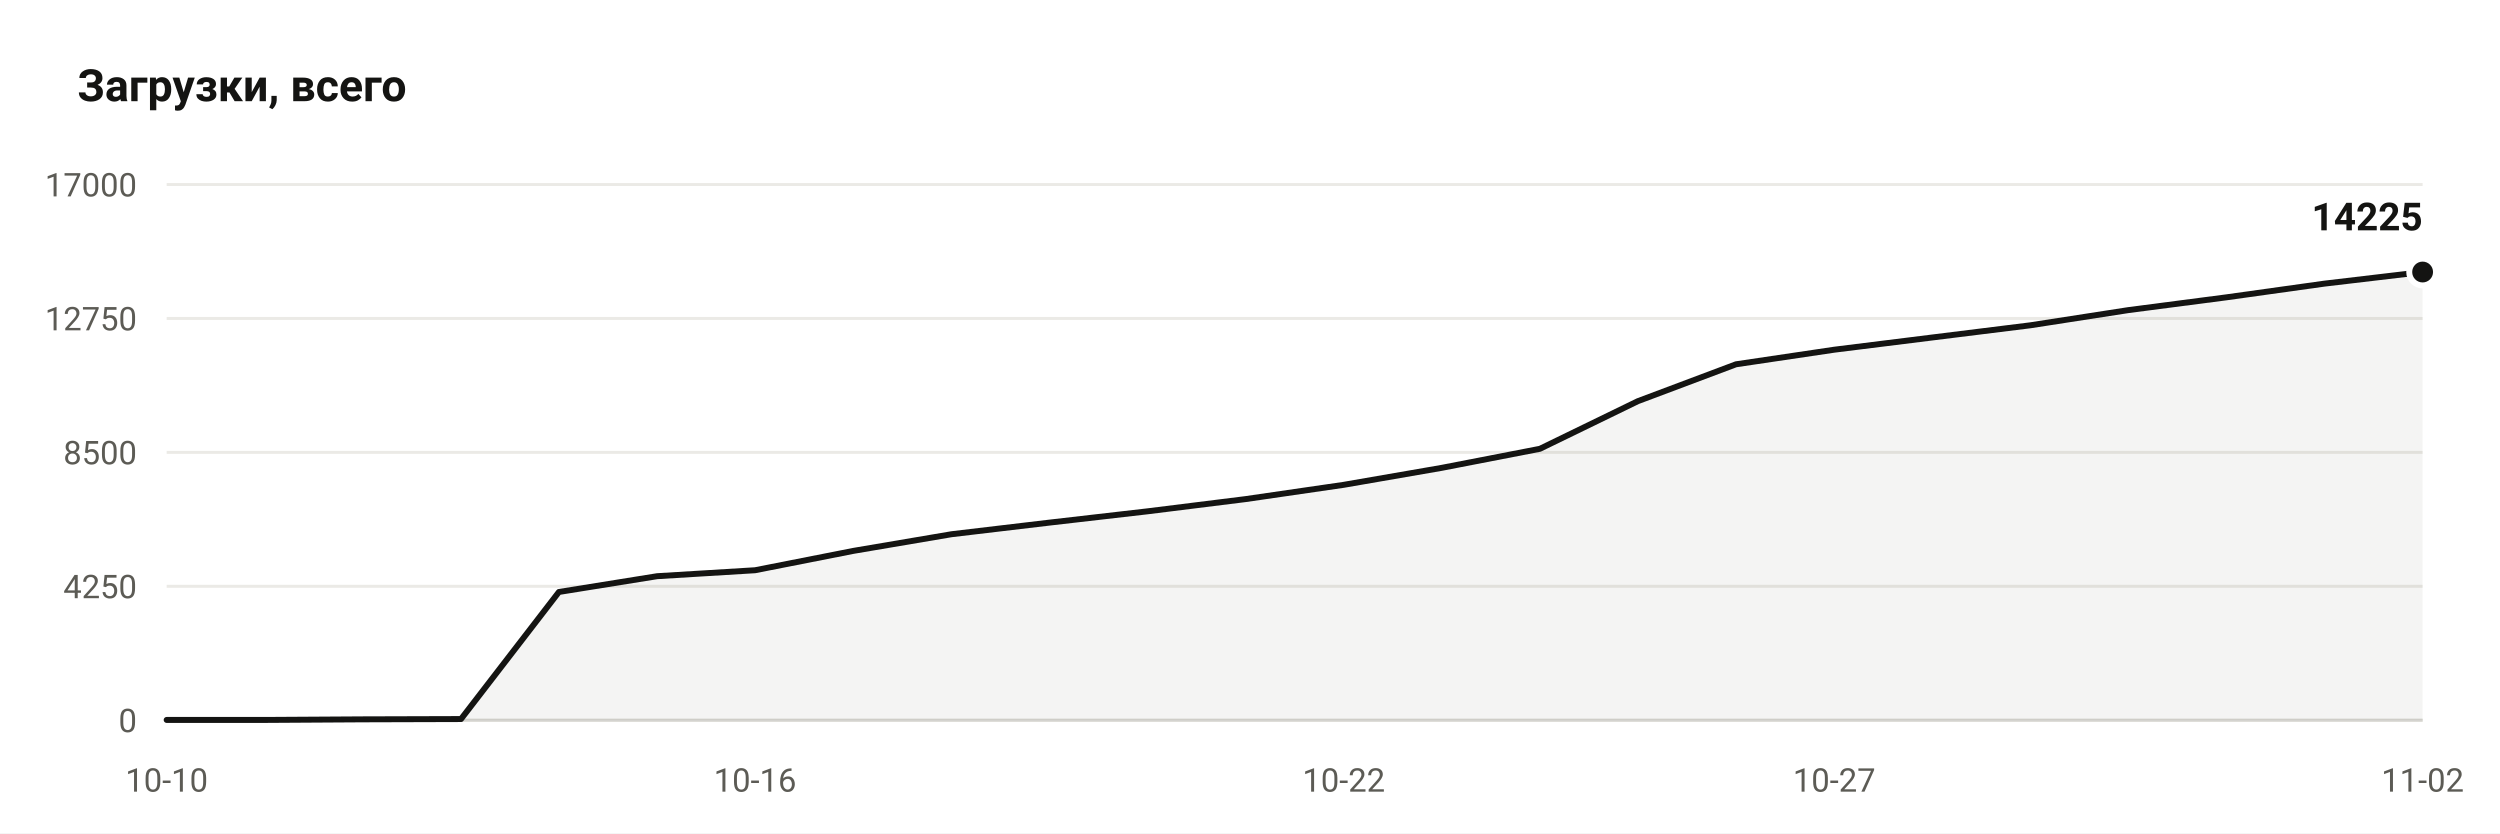
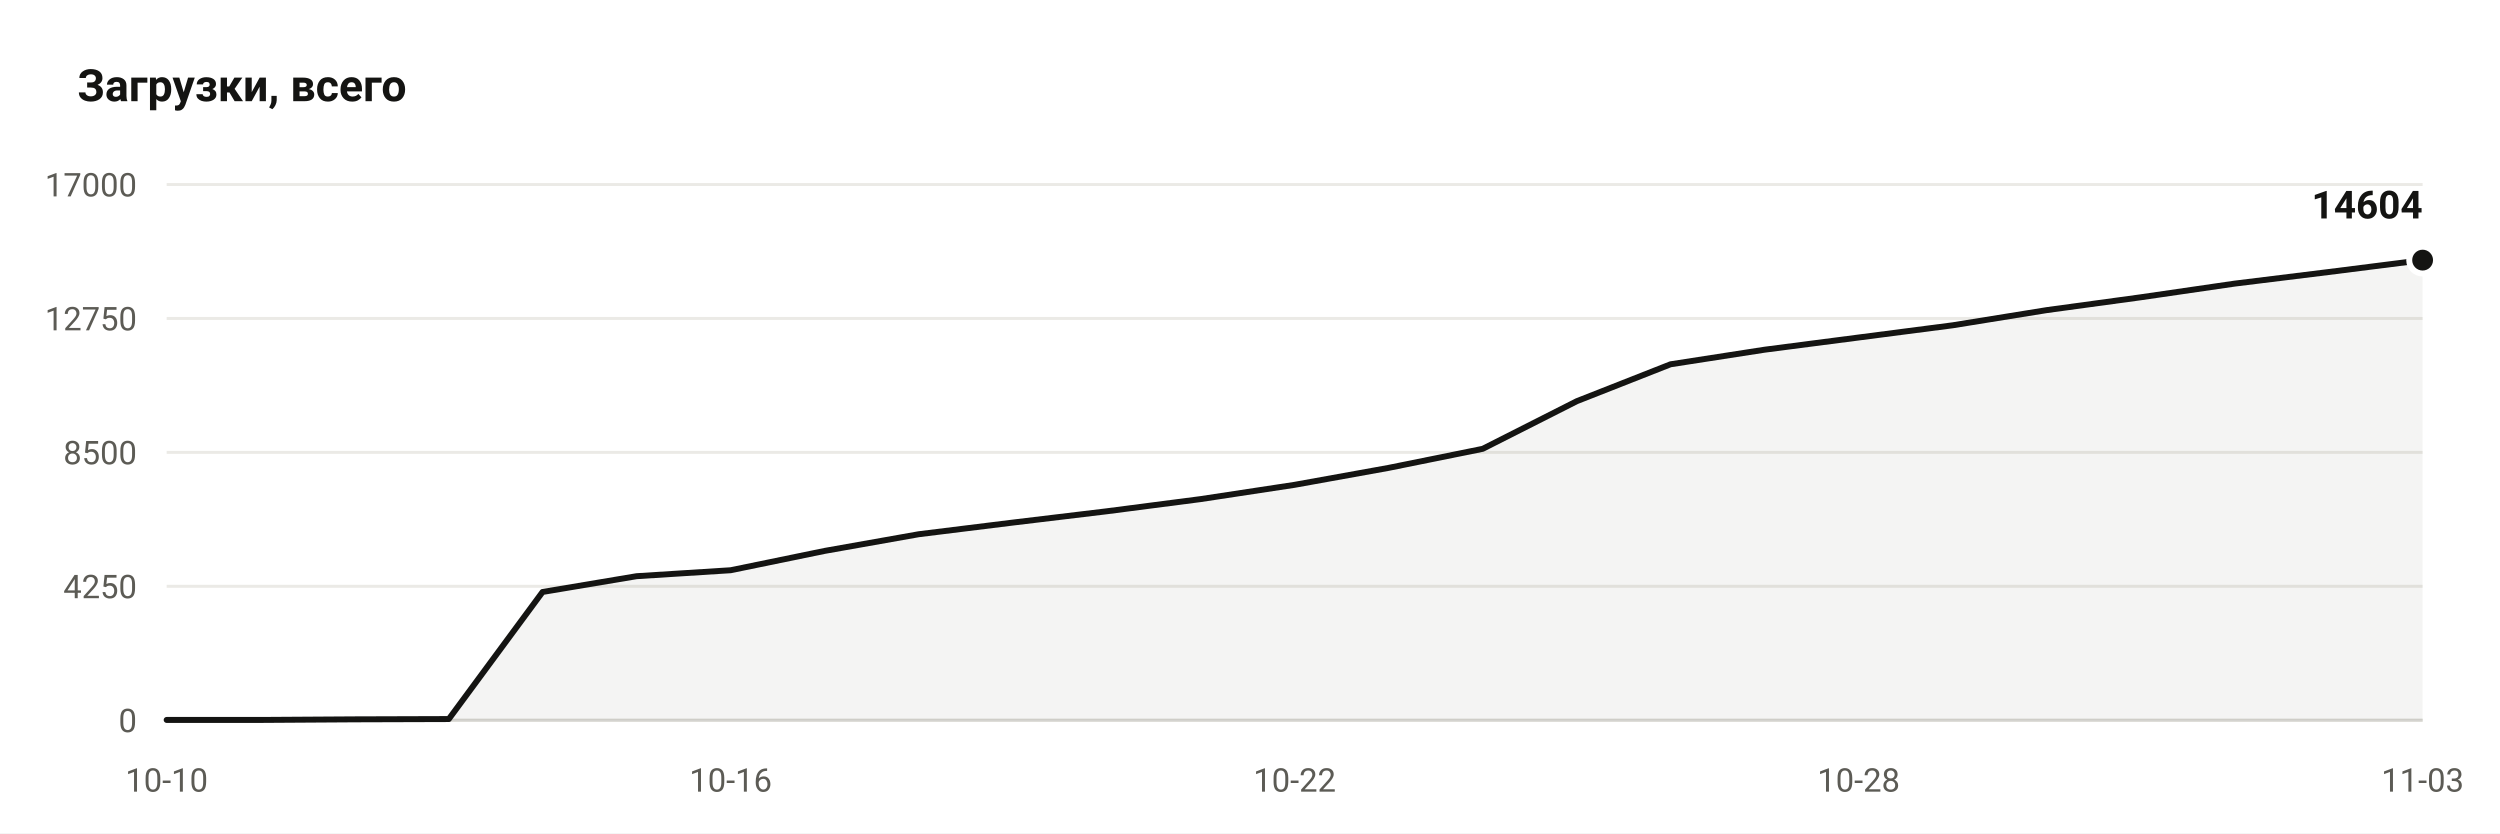
- <svg xmlns="http://www.w3.org/2000/svg" viewBox="0 0 840 280" width="840" height="280" role="img" aria-label="Downloads: 14225">
+ <svg xmlns="http://www.w3.org/2000/svg" viewBox="0 0 840 280" width="840" height="280" role="img" aria-label="Downloads: 14604">
  <rect width="840" height="280" fill="#ffffff" />
  <text x="26" y="34" font-family="ui-sans-serif, -apple-system, Segoe UI, Roboto, Helvetica, Arial, sans-serif" font-size="15" font-weight="600" fill="#141412">Загрузки, всего</text>
  <line x1="56" y1="242.0" x2="814" y2="242.0" stroke="#ebeae6" stroke-width="1" />
  <text x="46" y="246.0" text-anchor="end" font-family="ui-sans-serif, -apple-system, Segoe UI, Roboto, Helvetica, Arial, sans-serif" font-size="11" fill="#5c5b55">0</text>
  <line x1="56" y1="197.0" x2="814" y2="197.0" stroke="#ebeae6" stroke-width="1" />
  <text x="46" y="201.0" text-anchor="end" font-family="ui-sans-serif, -apple-system, Segoe UI, Roboto, Helvetica, Arial, sans-serif" font-size="11" fill="#5c5b55">4250</text>
  <line x1="56" y1="152.0" x2="814" y2="152.0" stroke="#ebeae6" stroke-width="1" />
  <text x="46" y="156.0" text-anchor="end" font-family="ui-sans-serif, -apple-system, Segoe UI, Roboto, Helvetica, Arial, sans-serif" font-size="11" fill="#5c5b55">8500</text>
  <line x1="56" y1="107.0" x2="814" y2="107.0" stroke="#ebeae6" stroke-width="1" />
  <text x="46" y="111.0" text-anchor="end" font-family="ui-sans-serif, -apple-system, Segoe UI, Roboto, Helvetica, Arial, sans-serif" font-size="11" fill="#5c5b55">12750</text>
  <line x1="56" y1="62.0" x2="814" y2="62.0" stroke="#ebeae6" stroke-width="1" />
  <text x="46" y="66.0" text-anchor="end" font-family="ui-sans-serif, -apple-system, Segoe UI, Roboto, Helvetica, Arial, sans-serif" font-size="11" fill="#5c5b55">17000</text>
  <line x1="56" y1="242.0" x2="814" y2="242.0" stroke="#d7d6d1" stroke-width="1" />
-   <path d="M 56.0 242.0 L 56.0 241.9 L 89.0 241.9 L 121.9 241.7 L 154.9 241.6 L 187.8 198.9 L 220.8 193.6 L 253.7 191.6 L 286.7 185.1 L 319.7 179.5 L 352.6 175.6 L 385.6 171.8 L 418.5 167.7 L 451.5 162.9 L 484.4 157.2 L 517.4 150.8 L 550.3 134.8 L 583.3 122.4 L 616.3 117.5 L 649.2 113.4 L 682.2 109.3 L 715.1 104.2 L 748.1 99.9 L 781.0 95.3 L 814.0 91.4 L 814.0 242.0 Z" fill="#141412" fill-opacity="0.05" />
-   <polyline points="56.0,241.9 89.0,241.9 121.9,241.7 154.9,241.6 187.8,198.9 220.8,193.6 253.7,191.6 286.7,185.1 319.7,179.5 352.6,175.6 385.6,171.8 418.5,167.7 451.5,162.9 484.4,157.2 517.4,150.8 550.3,134.8 583.3,122.4 616.3,117.5 649.2,113.4 682.2,109.3 715.1,104.2 748.1,99.9 781.0,95.3 814.0,91.4" fill="none" stroke="#141412" stroke-width="2" stroke-linejoin="round" stroke-linecap="round" />
-   <circle cx="814.0" cy="91.4" r="4.5" fill="#141412" stroke="#ffffff" stroke-width="2" />
-   <text x="814.0" y="77.4" text-anchor="end" font-family="ui-sans-serif, -apple-system, Segoe UI, Roboto, Helvetica, Arial, sans-serif" font-size="13" font-weight="600" fill="#141412">14225</text>
+   <path d="M 56.0 242.0 L 56.0 241.9 L 87.6 241.9 L 119.2 241.7 L 150.8 241.6 L 182.3 198.9 L 213.9 193.6 L 245.5 191.6 L 277.1 185.1 L 308.7 179.5 L 340.2 175.6 L 371.8 171.8 L 403.4 167.7 L 435.0 162.9 L 466.6 157.2 L 498.2 150.8 L 529.8 134.8 L 561.3 122.4 L 592.9 117.5 L 624.5 113.4 L 656.1 109.3 L 687.7 104.2 L 719.2 99.9 L 750.8 95.3 L 782.4 91.4 L 814.0 87.4 L 814.0 242.0 Z" fill="#141412" fill-opacity="0.05" />
+   <polyline points="56.0,241.9 87.6,241.9 119.2,241.7 150.8,241.6 182.3,198.9 213.9,193.6 245.5,191.6 277.1,185.1 308.7,179.5 340.2,175.6 371.8,171.8 403.4,167.7 435.0,162.9 466.6,157.2 498.2,150.8 529.8,134.8 561.3,122.4 592.9,117.5 624.5,113.4 656.1,109.3 687.7,104.2 719.2,99.9 750.8,95.3 782.4,91.4 814.0,87.4" fill="none" stroke="#141412" stroke-width="2" stroke-linejoin="round" stroke-linecap="round" />
+   <circle cx="814.0" cy="87.4" r="4.5" fill="#141412" stroke="#ffffff" stroke-width="2" />
+   <text x="814.0" y="73.4" text-anchor="end" font-family="ui-sans-serif, -apple-system, Segoe UI, Roboto, Helvetica, Arial, sans-serif" font-size="13" font-weight="600" fill="#141412">14604</text>
  <text x="56.0" y="266" text-anchor="middle" font-family="ui-sans-serif, -apple-system, Segoe UI, Roboto, Helvetica, Arial, sans-serif" font-size="11" fill="#5c5b55">10-10</text>
-   <text x="253.7" y="266" text-anchor="middle" font-family="ui-sans-serif, -apple-system, Segoe UI, Roboto, Helvetica, Arial, sans-serif" font-size="11" fill="#5c5b55">10-16</text>
-   <text x="451.5" y="266" text-anchor="middle" font-family="ui-sans-serif, -apple-system, Segoe UI, Roboto, Helvetica, Arial, sans-serif" font-size="11" fill="#5c5b55">10-22</text>
-   <text x="616.3" y="266" text-anchor="middle" font-family="ui-sans-serif, -apple-system, Segoe UI, Roboto, Helvetica, Arial, sans-serif" font-size="11" fill="#5c5b55">10-27</text>
-   <text x="814.0" y="266" text-anchor="middle" font-family="ui-sans-serif, -apple-system, Segoe UI, Roboto, Helvetica, Arial, sans-serif" font-size="11" fill="#5c5b55">11-02</text>
+   <text x="245.5" y="266" text-anchor="middle" font-family="ui-sans-serif, -apple-system, Segoe UI, Roboto, Helvetica, Arial, sans-serif" font-size="11" fill="#5c5b55">10-16</text>
+   <text x="435.0" y="266" text-anchor="middle" font-family="ui-sans-serif, -apple-system, Segoe UI, Roboto, Helvetica, Arial, sans-serif" font-size="11" fill="#5c5b55">10-22</text>
+   <text x="624.5" y="266" text-anchor="middle" font-family="ui-sans-serif, -apple-system, Segoe UI, Roboto, Helvetica, Arial, sans-serif" font-size="11" fill="#5c5b55">10-28</text>
+   <text x="814.0" y="266" text-anchor="middle" font-family="ui-sans-serif, -apple-system, Segoe UI, Roboto, Helvetica, Arial, sans-serif" font-size="11" fill="#5c5b55">11-03</text>
</svg>
